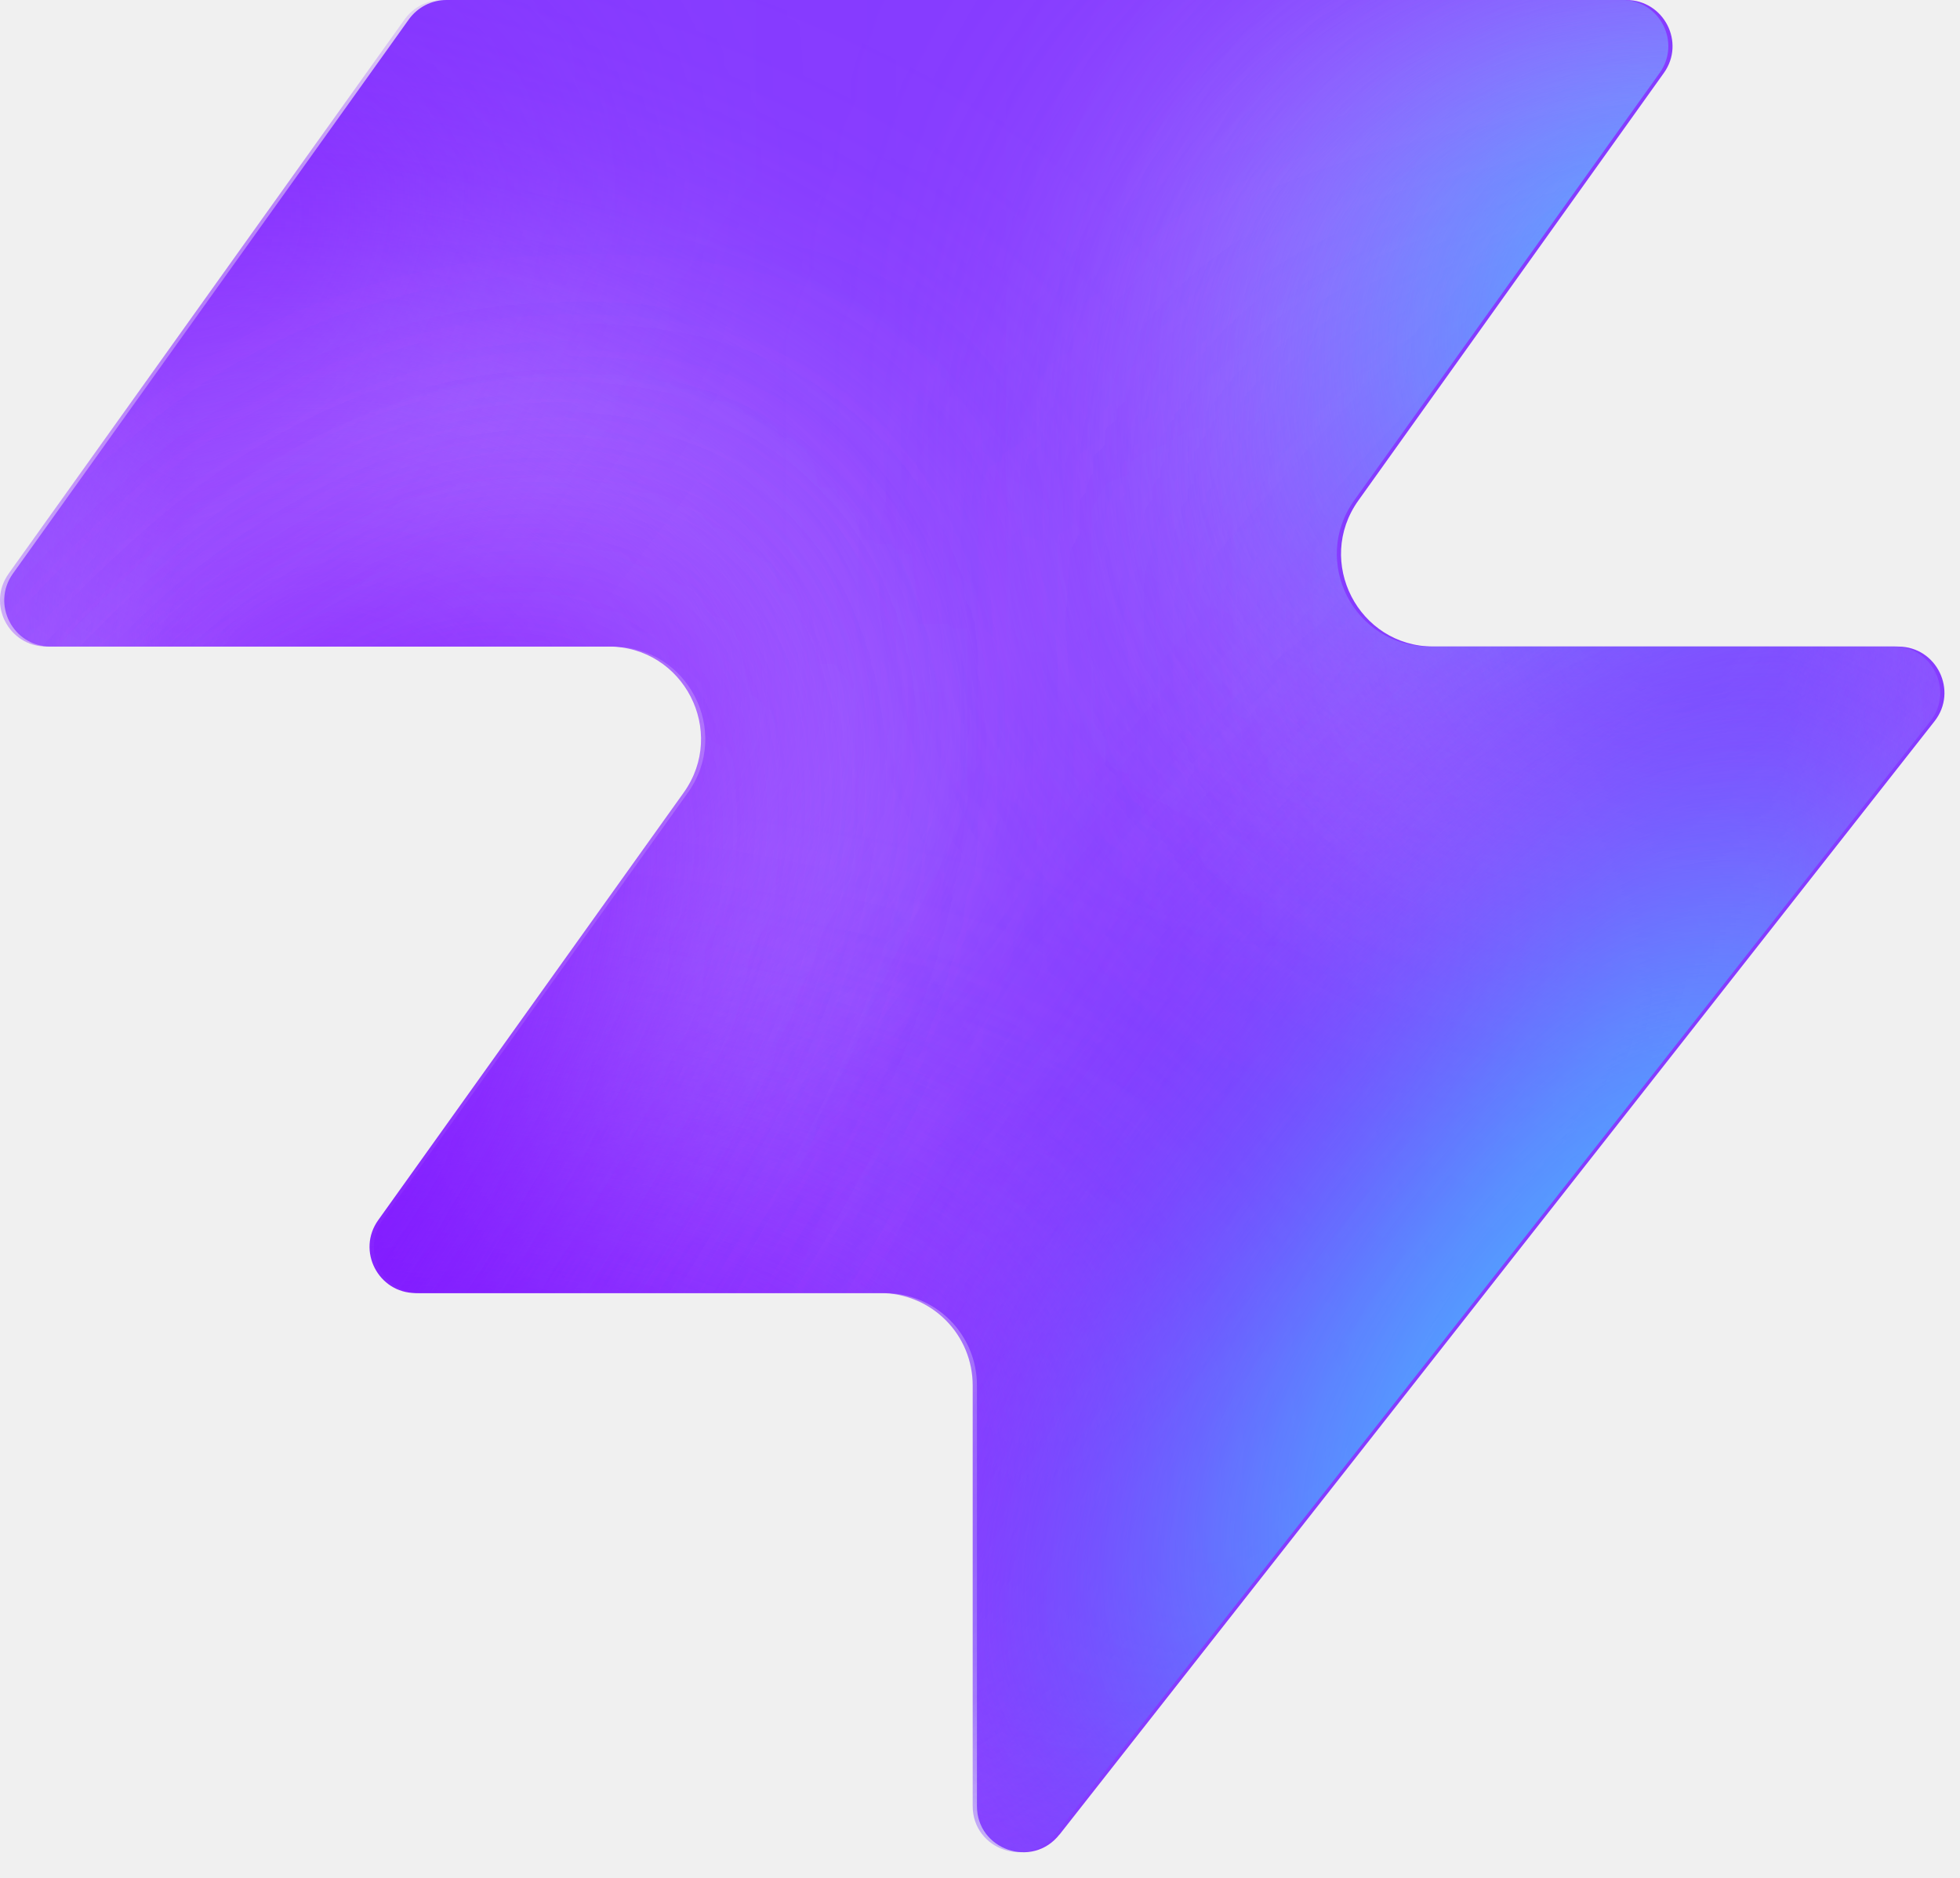
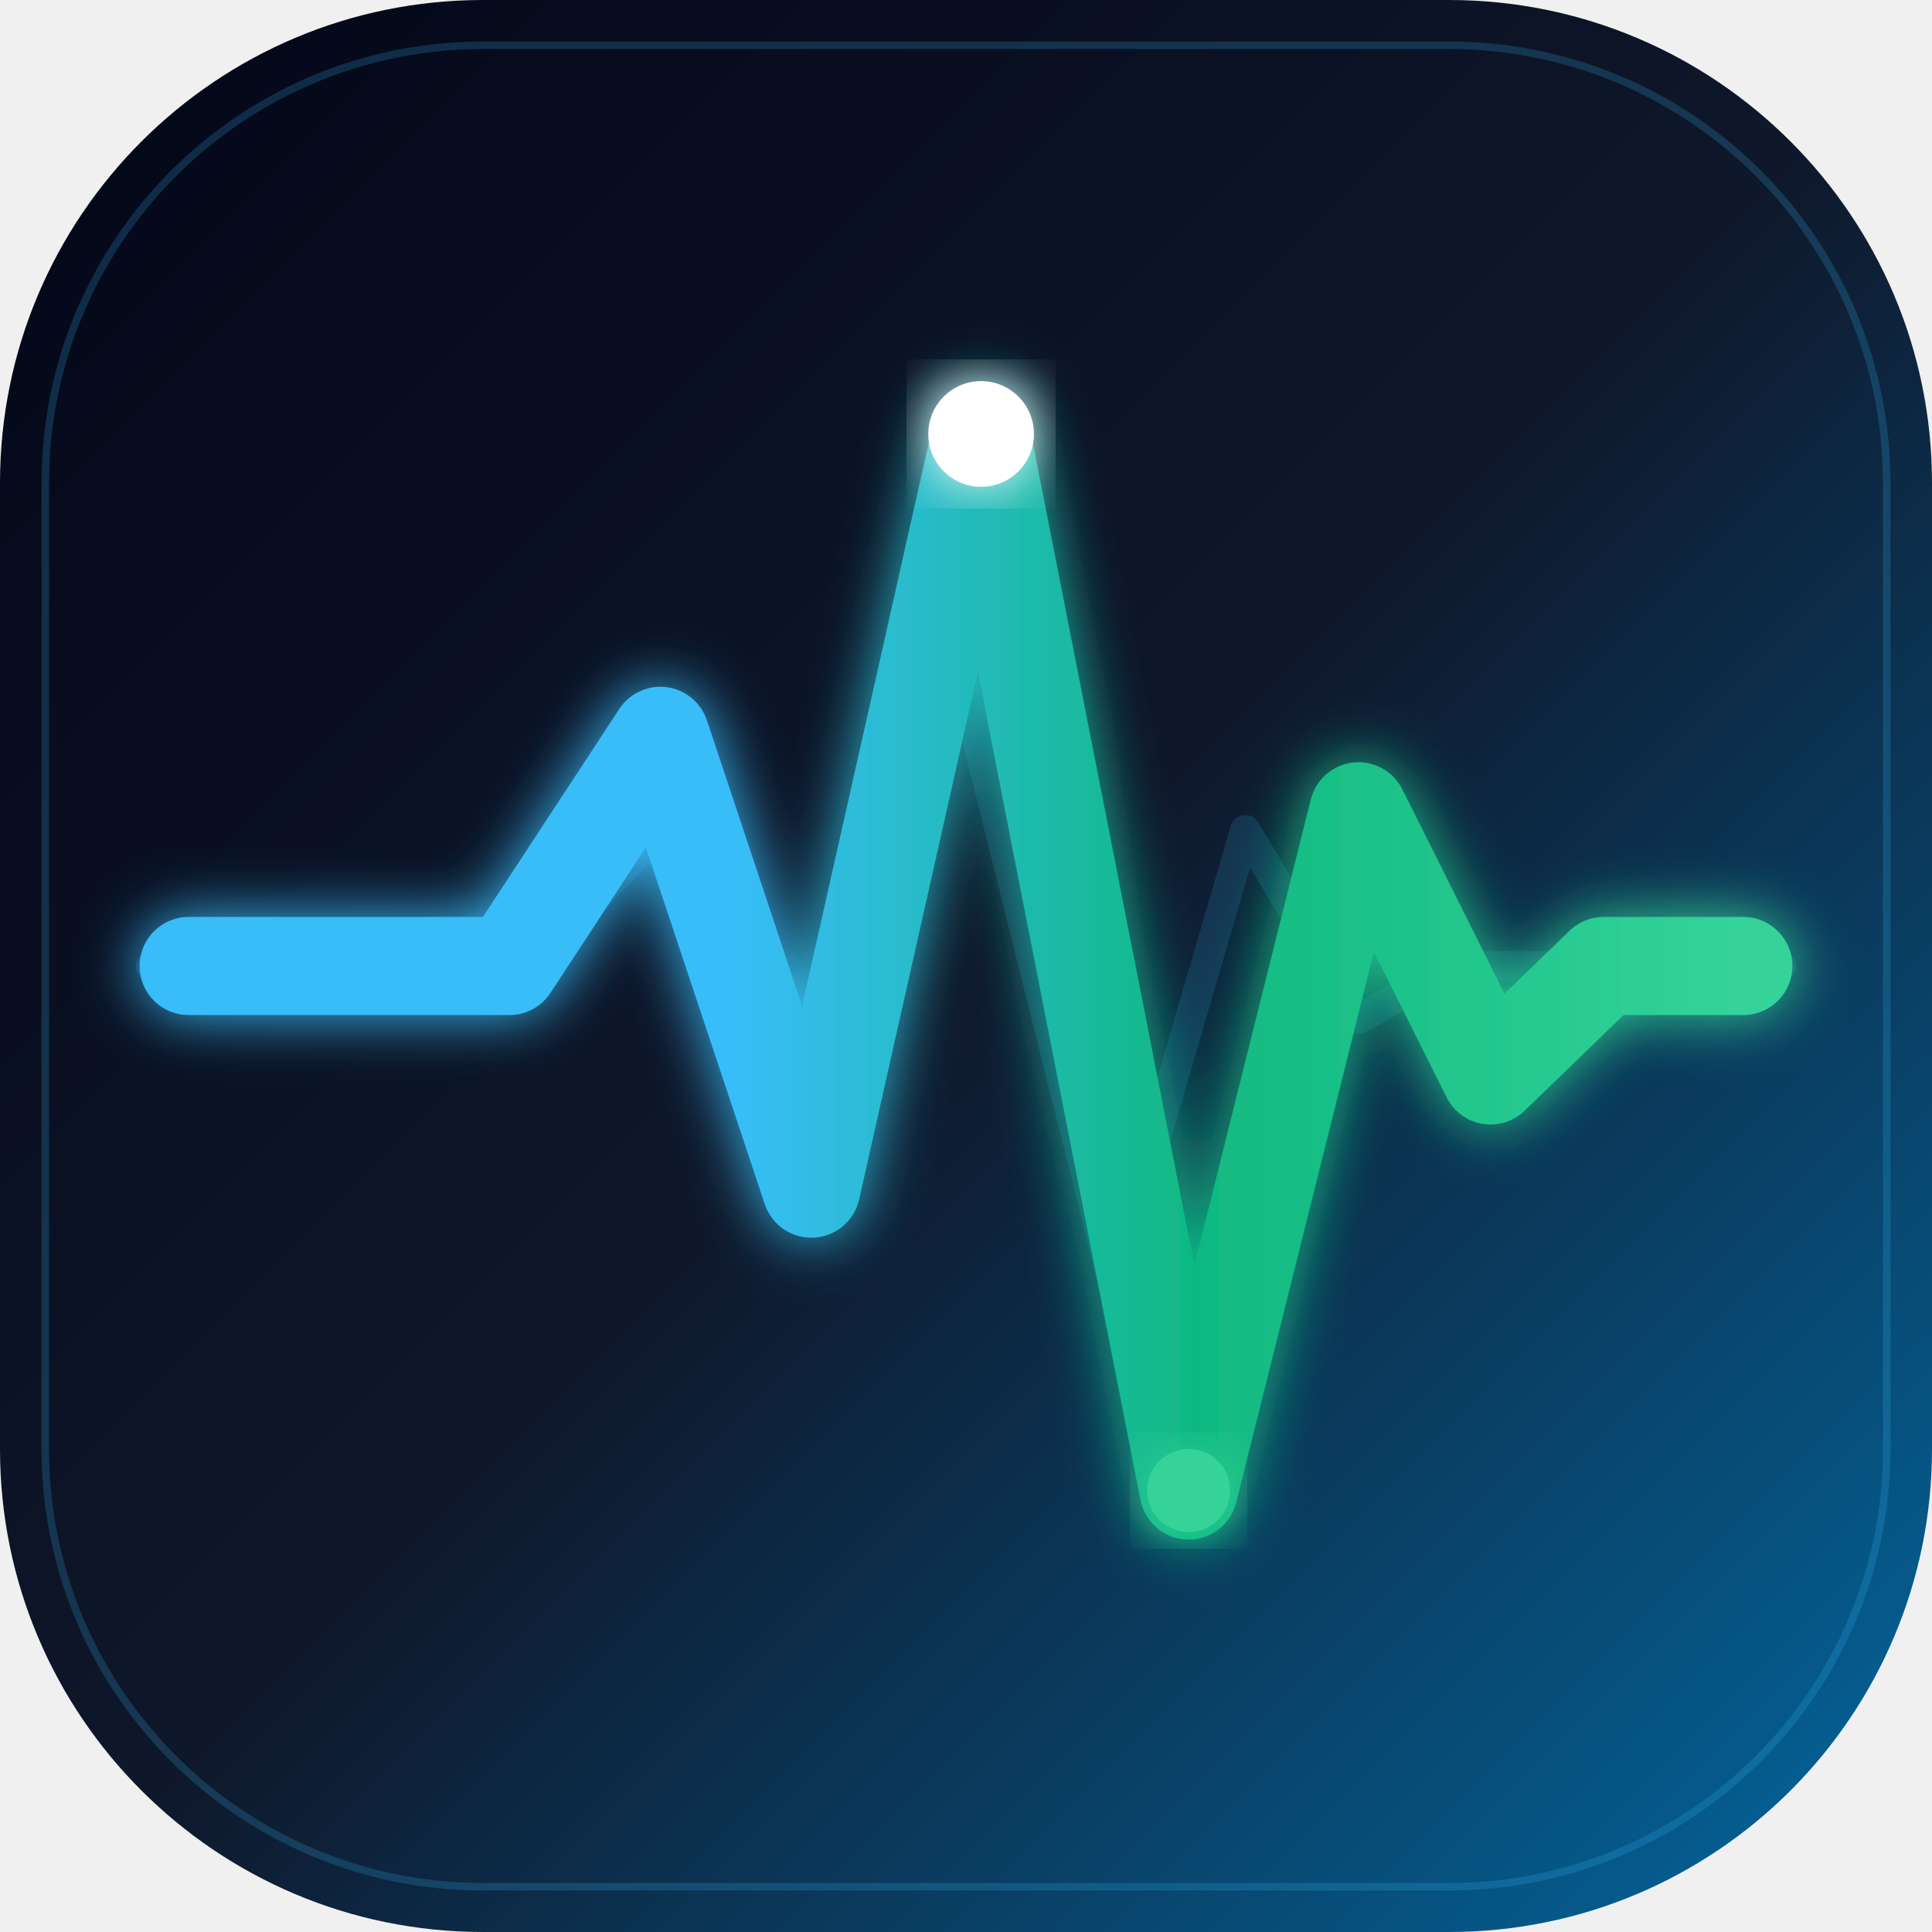
- <svg xmlns="http://www.w3.org/2000/svg" width="48" height="46" fill="none" viewBox="0 0 48 46">
-   <path fill="#863bff" d="M25.946 44.938c-.664.845-2.021.375-2.021-.698V33.937a2.26 2.26 0 0 0-2.262-2.262H10.287c-.92 0-1.456-1.04-.92-1.788l7.48-10.471c1.07-1.497 0-3.578-1.842-3.578H1.237c-.92 0-1.456-1.04-.92-1.788L10.013.474c.214-.297.556-.474.92-.474h28.894c.92 0 1.456 1.04.92 1.788l-7.48 10.471c-1.07 1.498 0 3.579 1.842 3.579h11.377c.943 0 1.473 1.088.89 1.83L25.947 44.94z" style="fill:#863bff;fill:color(display-p3 .525 .23 1);fill-opacity:1" />
-   <mask id="a" width="48" height="46" x="0" y="0" maskUnits="userSpaceOnUse" style="mask-type:alpha">
-     <path fill="#000" d="M25.842 44.938c-.664.844-2.021.375-2.021-.698V33.937a2.26 2.26 0 0 0-2.262-2.262H10.183c-.92 0-1.456-1.04-.92-1.788l7.48-10.471c1.07-1.498 0-3.579-1.842-3.579H1.133c-.92 0-1.456-1.04-.92-1.787L9.91.473c.214-.297.556-.474.92-.474h28.894c.92 0 1.456 1.04.92 1.788l-7.48 10.471c-1.07 1.498 0 3.578 1.842 3.578h11.377c.943 0 1.473 1.088.89 1.832L25.843 44.94z" style="fill:#000;fill-opacity:1" />
-   </mask>
-   <g mask="url(#a)">
-     <g filter="url(#b)">
-       <ellipse cx="5.508" cy="14.704" fill="#ede6ff" rx="5.508" ry="14.704" style="fill:#ede6ff;fill:color(display-p3 .927 .903 1);fill-opacity:1" transform="matrix(.00324 1 1 -.00324 -4.47 31.516)" />
-     </g>
-     <g filter="url(#c)">
-       <ellipse cx="10.399" cy="29.851" fill="#ede6ff" rx="10.399" ry="29.851" style="fill:#ede6ff;fill:color(display-p3 .927 .903 1);fill-opacity:1" transform="matrix(.00324 1 1 -.00324 -39.328 7.883)" />
-     </g>
-     <g filter="url(#d)">
-       <ellipse cx="5.508" cy="30.487" fill="#7e14ff" rx="5.508" ry="30.487" style="fill:#7e14ff;fill:color(display-p3 .492 .077 1);fill-opacity:1" transform="rotate(89.814 -25.913 -14.639)scale(1 -1)" />
-     </g>
-     <g filter="url(#e)">
-       <ellipse cx="5.508" cy="30.599" fill="#7e14ff" rx="5.508" ry="30.599" style="fill:#7e14ff;fill:color(display-p3 .492 .077 1);fill-opacity:1" transform="rotate(89.814 -32.644 -3.334)scale(1 -1)" />
-     </g>
-     <g filter="url(#f)">
-       <ellipse cx="5.508" cy="30.599" fill="#7e14ff" rx="5.508" ry="30.599" style="fill:#7e14ff;fill:color(display-p3 .492 .077 1);fill-opacity:1" transform="matrix(.00324 1 1 -.00324 -34.34 30.47)" />
-     </g>
-     <g filter="url(#g)">
-       <ellipse cx="14.072" cy="22.078" fill="#ede6ff" rx="14.072" ry="22.078" style="fill:#ede6ff;fill:color(display-p3 .927 .903 1);fill-opacity:1" transform="rotate(93.35 24.506 48.493)scale(-1 1)" />
-     </g>
-     <g filter="url(#h)">
-       <ellipse cx="3.47" cy="21.501" fill="#7e14ff" rx="3.47" ry="21.501" style="fill:#7e14ff;fill:color(display-p3 .492 .077 1);fill-opacity:1" transform="rotate(89.009 28.708 47.59)scale(-1 1)" />
-     </g>
-     <g filter="url(#i)">
-       <ellipse cx="3.47" cy="21.501" fill="#7e14ff" rx="3.47" ry="21.501" style="fill:#7e14ff;fill:color(display-p3 .492 .077 1);fill-opacity:1" transform="rotate(89.009 28.708 47.59)scale(-1 1)" />
-     </g>
-     <g filter="url(#j)">
-       <ellipse cx=".387" cy="8.972" fill="#7e14ff" rx="4.407" ry="29.108" style="fill:#7e14ff;fill:color(display-p3 .492 .077 1);fill-opacity:1" transform="rotate(39.51 .387 8.972)" />
-     </g>
-     <g filter="url(#k)">
-       <ellipse cx="47.523" cy="-6.092" fill="#7e14ff" rx="4.407" ry="29.108" style="fill:#7e14ff;fill:color(display-p3 .492 .077 1);fill-opacity:1" transform="rotate(37.892 47.523 -6.092)" />
-     </g>
-     <g filter="url(#l)">
-       <ellipse cx="41.412" cy="6.333" fill="#47bfff" rx="5.971" ry="9.665" style="fill:#47bfff;fill:color(display-p3 .28 .748 1);fill-opacity:1" transform="rotate(37.892 41.412 6.333)" />
-     </g>
-     <g filter="url(#m)">
-       <ellipse cx="-1.879" cy="38.332" fill="#7e14ff" rx="4.407" ry="29.108" style="fill:#7e14ff;fill:color(display-p3 .492 .077 1);fill-opacity:1" transform="rotate(37.892 -1.88 38.332)" />
-     </g>
-     <g filter="url(#n)">
-       <ellipse cx="-1.879" cy="38.332" fill="#7e14ff" rx="4.407" ry="29.108" style="fill:#7e14ff;fill:color(display-p3 .492 .077 1);fill-opacity:1" transform="rotate(37.892 -1.88 38.332)" />
-     </g>
-     <g filter="url(#o)">
-       <ellipse cx="35.651" cy="29.907" fill="#7e14ff" rx="4.407" ry="29.108" style="fill:#7e14ff;fill:color(display-p3 .492 .077 1);fill-opacity:1" transform="rotate(37.892 35.651 29.907)" />
-     </g>
-     <g filter="url(#p)">
-       <ellipse cx="38.418" cy="32.4" fill="#47bfff" rx="5.971" ry="15.297" style="fill:#47bfff;fill:color(display-p3 .28 .748 1);fill-opacity:1" transform="rotate(37.892 38.418 32.4)" />
-     </g>
-   </g>
+ <svg xmlns="http://www.w3.org/2000/svg" viewBox="0 0 512 512" width="512" height="512">
  <defs>
-     <filter id="b" width="60.045" height="41.654" x="-19.77" y="16.149" color-interpolation-filters="sRGB" filterUnits="userSpaceOnUse">
-       <feFlood flood-opacity="0" result="BackgroundImageFix" />
-       <feBlend in="SourceGraphic" in2="BackgroundImageFix" result="shape" />
-       <feGaussianBlur result="effect1_foregroundBlur_2002_17158" stdDeviation="7.659" />
+     <linearGradient id="bgGrad" x1="0%" y1="0%" x2="100%" y2="100%">
+       <stop offset="0%" stop-color="#020617" />
+       <stop offset="50%" stop-color="#0f172a" />
+       <stop offset="100%" stop-color="#0369a1" />
+     </linearGradient>
+     <filter id="glow" x="-20%" y="-20%" width="140%" height="140%">
+       <feGaussianBlur stdDeviation="8" result="blur" />
+       <feMerge>
+         <feMergeNode in="blur" />
+         <feMergeNode in="SourceGraphic" />
+       </feMerge>
    </filter>
-     <filter id="c" width="90.34" height="51.437" x="-54.613" y="-7.533" color-interpolation-filters="sRGB" filterUnits="userSpaceOnUse">
-       <feFlood flood-opacity="0" result="BackgroundImageFix" />
-       <feBlend in="SourceGraphic" in2="BackgroundImageFix" result="shape" />
-       <feGaussianBlur result="effect1_foregroundBlur_2002_17158" stdDeviation="7.659" />
-     </filter>
-     <filter id="d" width="79.355" height="29.4" x="-49.64" y="2.03" color-interpolation-filters="sRGB" filterUnits="userSpaceOnUse">
-       <feFlood flood-opacity="0" result="BackgroundImageFix" />
-       <feBlend in="SourceGraphic" in2="BackgroundImageFix" result="shape" />
-       <feGaussianBlur result="effect1_foregroundBlur_2002_17158" stdDeviation="4.596" />
-     </filter>
-     <filter id="e" width="79.579" height="29.4" x="-45.045" y="20.029" color-interpolation-filters="sRGB" filterUnits="userSpaceOnUse">
-       <feFlood flood-opacity="0" result="BackgroundImageFix" />
-       <feBlend in="SourceGraphic" in2="BackgroundImageFix" result="shape" />
-       <feGaussianBlur result="effect1_foregroundBlur_2002_17158" stdDeviation="4.596" />
-     </filter>
-     <filter id="f" width="79.579" height="29.4" x="-43.513" y="21.178" color-interpolation-filters="sRGB" filterUnits="userSpaceOnUse">
-       <feFlood flood-opacity="0" result="BackgroundImageFix" />
-       <feBlend in="SourceGraphic" in2="BackgroundImageFix" result="shape" />
-       <feGaussianBlur result="effect1_foregroundBlur_2002_17158" stdDeviation="4.596" />
-     </filter>
-     <filter id="g" width="74.749" height="58.852" x="15.756" y="-17.901" color-interpolation-filters="sRGB" filterUnits="userSpaceOnUse">
-       <feFlood flood-opacity="0" result="BackgroundImageFix" />
-       <feBlend in="SourceGraphic" in2="BackgroundImageFix" result="shape" />
-       <feGaussianBlur result="effect1_foregroundBlur_2002_17158" stdDeviation="7.659" />
-     </filter>
-     <filter id="h" width="61.377" height="25.362" x="23.548" y="2.284" color-interpolation-filters="sRGB" filterUnits="userSpaceOnUse">
-       <feFlood flood-opacity="0" result="BackgroundImageFix" />
-       <feBlend in="SourceGraphic" in2="BackgroundImageFix" result="shape" />
-       <feGaussianBlur result="effect1_foregroundBlur_2002_17158" stdDeviation="4.596" />
-     </filter>
-     <filter id="i" width="61.377" height="25.362" x="23.548" y="2.284" color-interpolation-filters="sRGB" filterUnits="userSpaceOnUse">
-       <feFlood flood-opacity="0" result="BackgroundImageFix" />
-       <feBlend in="SourceGraphic" in2="BackgroundImageFix" result="shape" />
-       <feGaussianBlur result="effect1_foregroundBlur_2002_17158" stdDeviation="4.596" />
-     </filter>
-     <filter id="j" width="56.045" height="63.649" x="-27.636" y="-22.853" color-interpolation-filters="sRGB" filterUnits="userSpaceOnUse">
-       <feFlood flood-opacity="0" result="BackgroundImageFix" />
-       <feBlend in="SourceGraphic" in2="BackgroundImageFix" result="shape" />
-       <feGaussianBlur result="effect1_foregroundBlur_2002_17158" stdDeviation="4.596" />
-     </filter>
-     <filter id="k" width="54.814" height="64.646" x="20.116" y="-38.415" color-interpolation-filters="sRGB" filterUnits="userSpaceOnUse">
-       <feFlood flood-opacity="0" result="BackgroundImageFix" />
-       <feBlend in="SourceGraphic" in2="BackgroundImageFix" result="shape" />
-       <feGaussianBlur result="effect1_foregroundBlur_2002_17158" stdDeviation="4.596" />
-     </filter>
-     <filter id="l" width="33.541" height="35.313" x="24.641" y="-11.323" color-interpolation-filters="sRGB" filterUnits="userSpaceOnUse">
-       <feFlood flood-opacity="0" result="BackgroundImageFix" />
-       <feBlend in="SourceGraphic" in2="BackgroundImageFix" result="shape" />
-       <feGaussianBlur result="effect1_foregroundBlur_2002_17158" stdDeviation="4.596" />
-     </filter>
-     <filter id="m" width="54.814" height="64.646" x="-29.286" y="6.009" color-interpolation-filters="sRGB" filterUnits="userSpaceOnUse">
-       <feFlood flood-opacity="0" result="BackgroundImageFix" />
-       <feBlend in="SourceGraphic" in2="BackgroundImageFix" result="shape" />
-       <feGaussianBlur result="effect1_foregroundBlur_2002_17158" stdDeviation="4.596" />
-     </filter>
-     <filter id="n" width="54.814" height="64.646" x="-29.286" y="6.009" color-interpolation-filters="sRGB" filterUnits="userSpaceOnUse">
-       <feFlood flood-opacity="0" result="BackgroundImageFix" />
-       <feBlend in="SourceGraphic" in2="BackgroundImageFix" result="shape" />
-       <feGaussianBlur result="effect1_foregroundBlur_2002_17158" stdDeviation="4.596" />
-     </filter>
-     <filter id="o" width="54.814" height="64.646" x="8.244" y="-2.416" color-interpolation-filters="sRGB" filterUnits="userSpaceOnUse">
-       <feFlood flood-opacity="0" result="BackgroundImageFix" />
-       <feBlend in="SourceGraphic" in2="BackgroundImageFix" result="shape" />
-       <feGaussianBlur result="effect1_foregroundBlur_2002_17158" stdDeviation="4.596" />
-     </filter>
-     <filter id="p" width="39.409" height="43.623" x="18.713" y="10.588" color-interpolation-filters="sRGB" filterUnits="userSpaceOnUse">
-       <feFlood flood-opacity="0" result="BackgroundImageFix" />
-       <feBlend in="SourceGraphic" in2="BackgroundImageFix" result="shape" />
-       <feGaussianBlur result="effect1_foregroundBlur_2002_17158" stdDeviation="4.596" />
-     </filter>
+     <linearGradient id="lineGrad" x1="0%" y1="0%" x2="100%" y2="0%">
+       <stop offset="0%" stop-color="#38bdf8" />
+       <stop offset="35%" stop-color="#38bdf8" />
+       <stop offset="65%" stop-color="#10b981" />
+       <stop offset="100%" stop-color="#34d399" />
+     </linearGradient>
  </defs>
+   <rect width="512" height="512" rx="128" fill="url(#bgGrad)" />
+   <rect x="12" y="12" width="488" height="488" rx="116" fill="none" stroke="#38bdf8" stroke-width="2" stroke-opacity="0.2" />
+   <path d="M 40 256 H 140 L 175 220 L 210 290 L 250 160 L 295 340 L 330 220 L 360 270 L 385 256 H 472" fill="none" stroke="#38bdf8" stroke-width="8" stroke-linecap="round" stroke-linejoin="round" stroke-opacity="0.15" />
+   <path d="M 50 256 H 135 L 175 195 L 215 315 L 260 115 L 315 395 L 360 215 L 395 285 L 425 256 H 462" fill="none" stroke="url(#lineGrad)" stroke-width="26" stroke-linecap="round" stroke-linejoin="round" filter="url(#glow)" />
+   <circle cx="260" cy="115" r="14" fill="#ffffff" filter="url(#glow)" />
+   <circle cx="315" cy="395" r="11" fill="#34d399" filter="url(#glow)" />
</svg>
